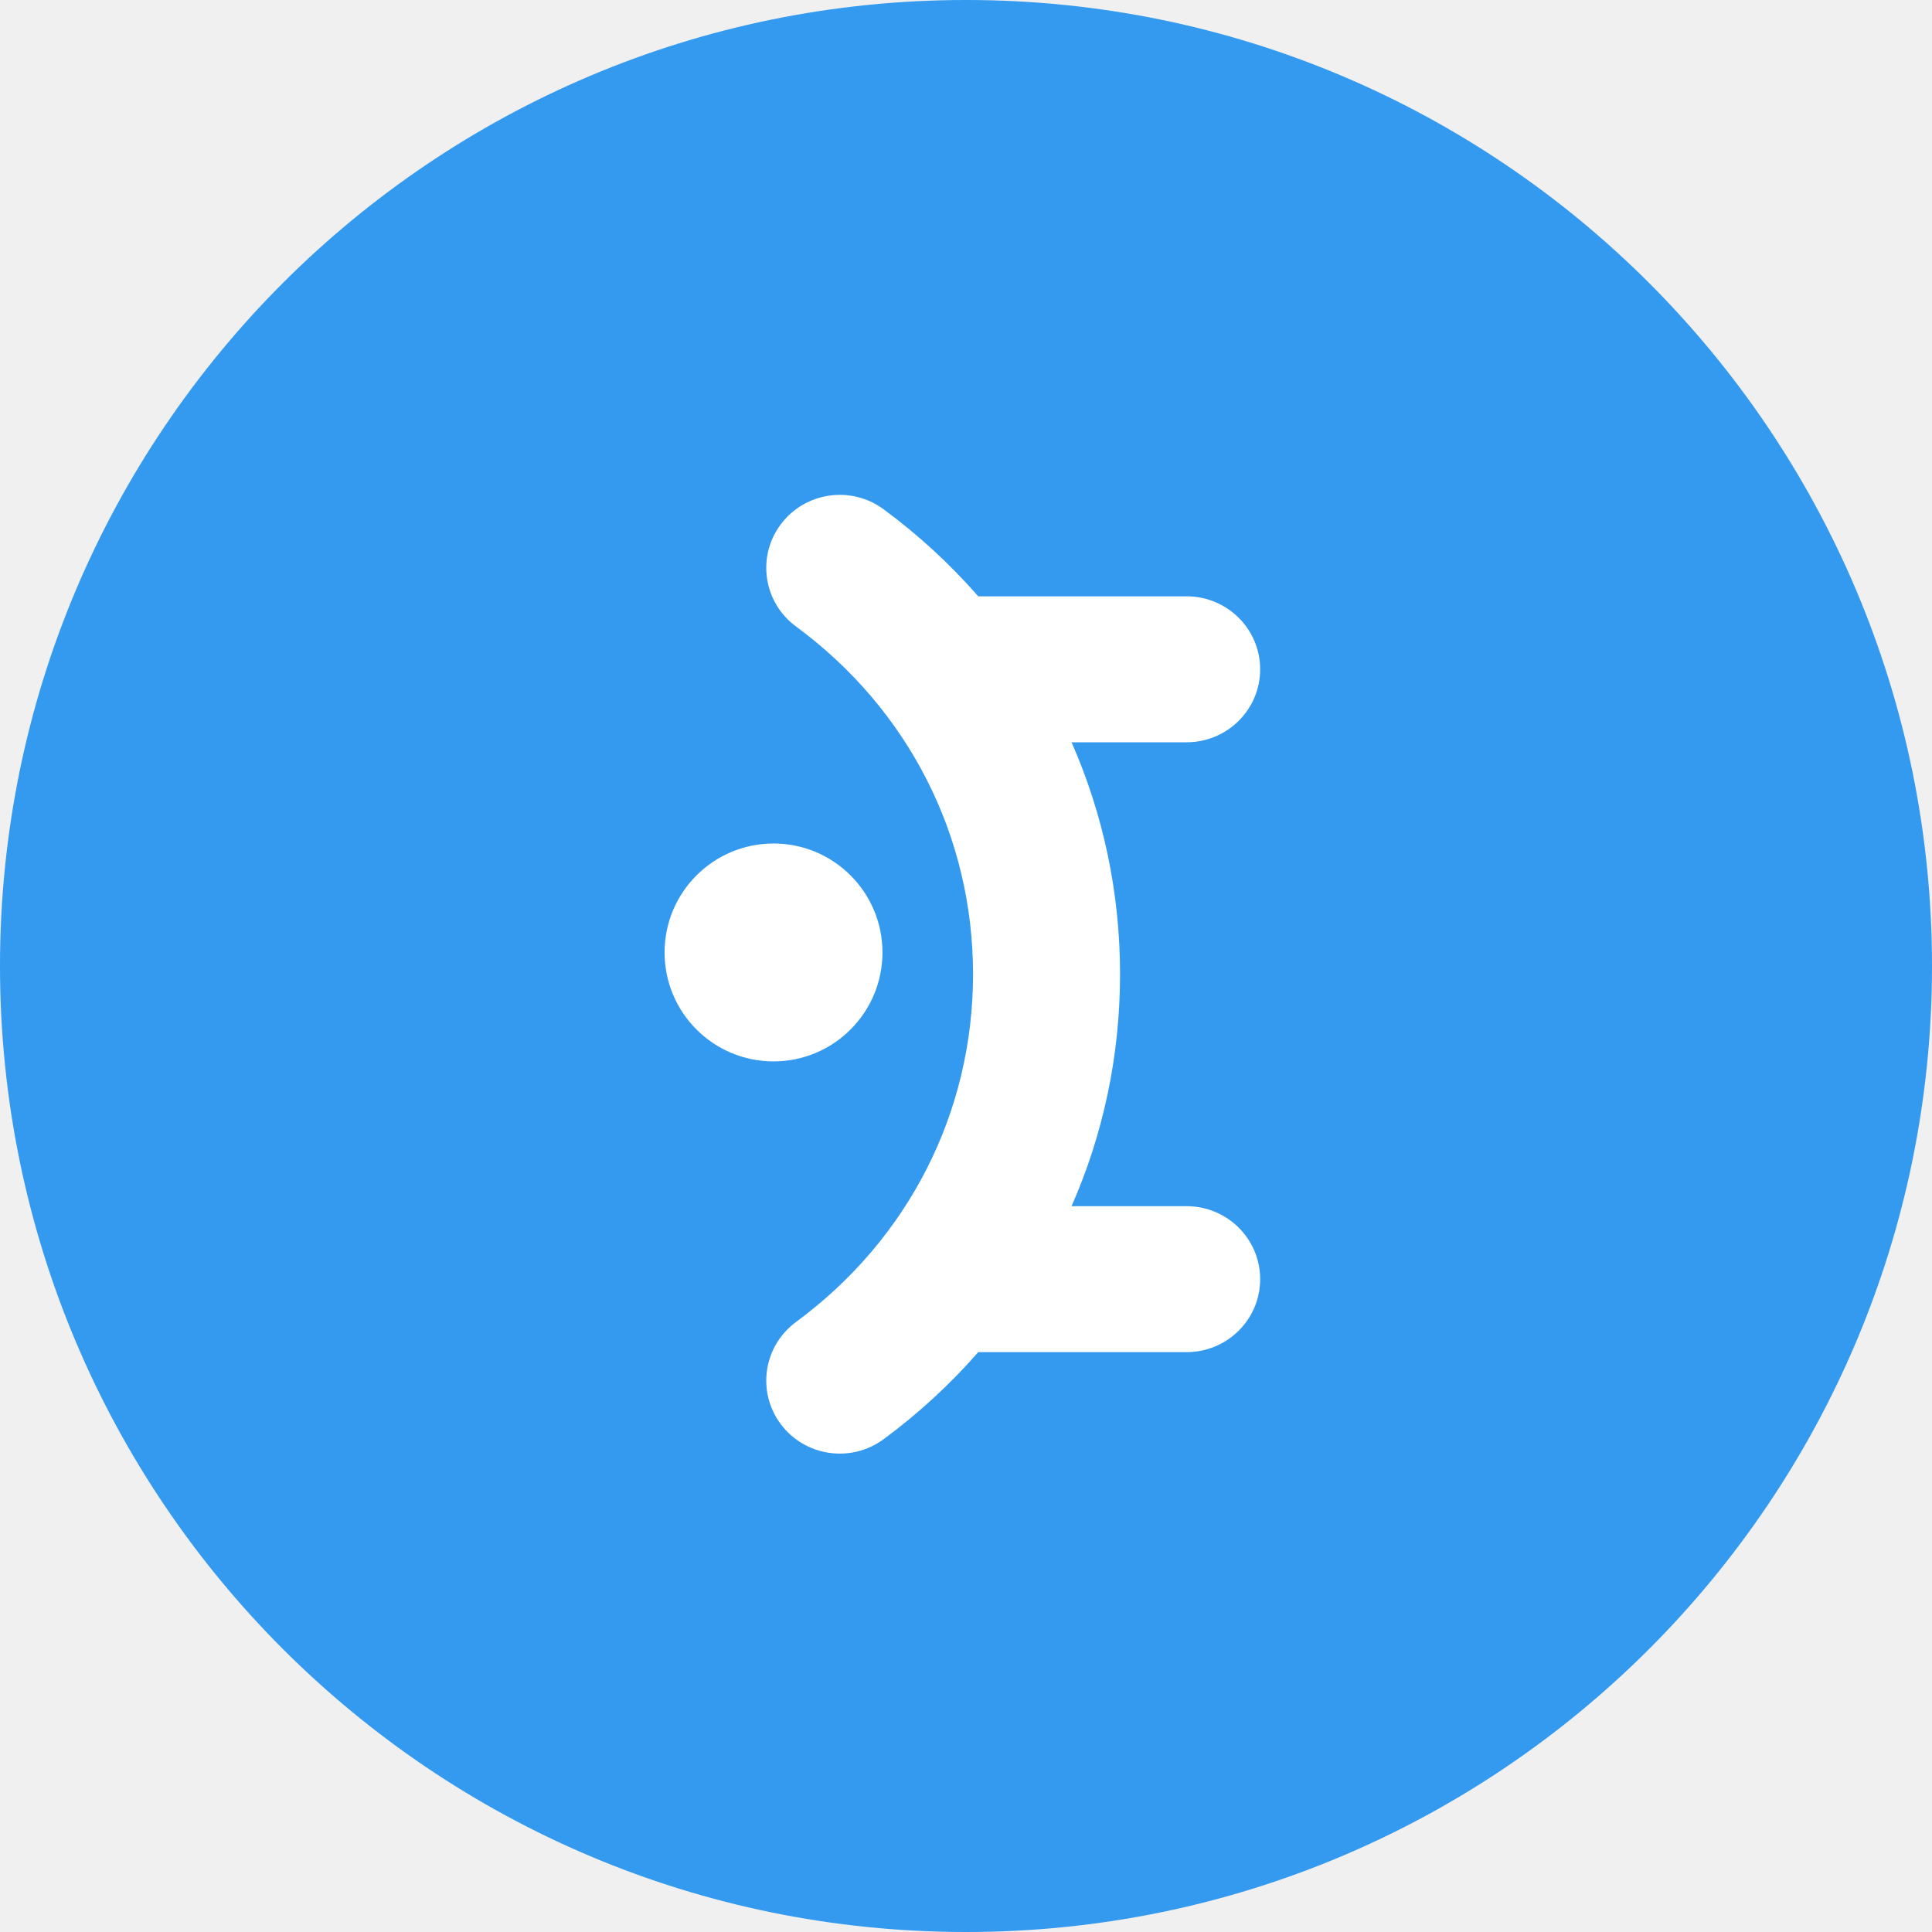
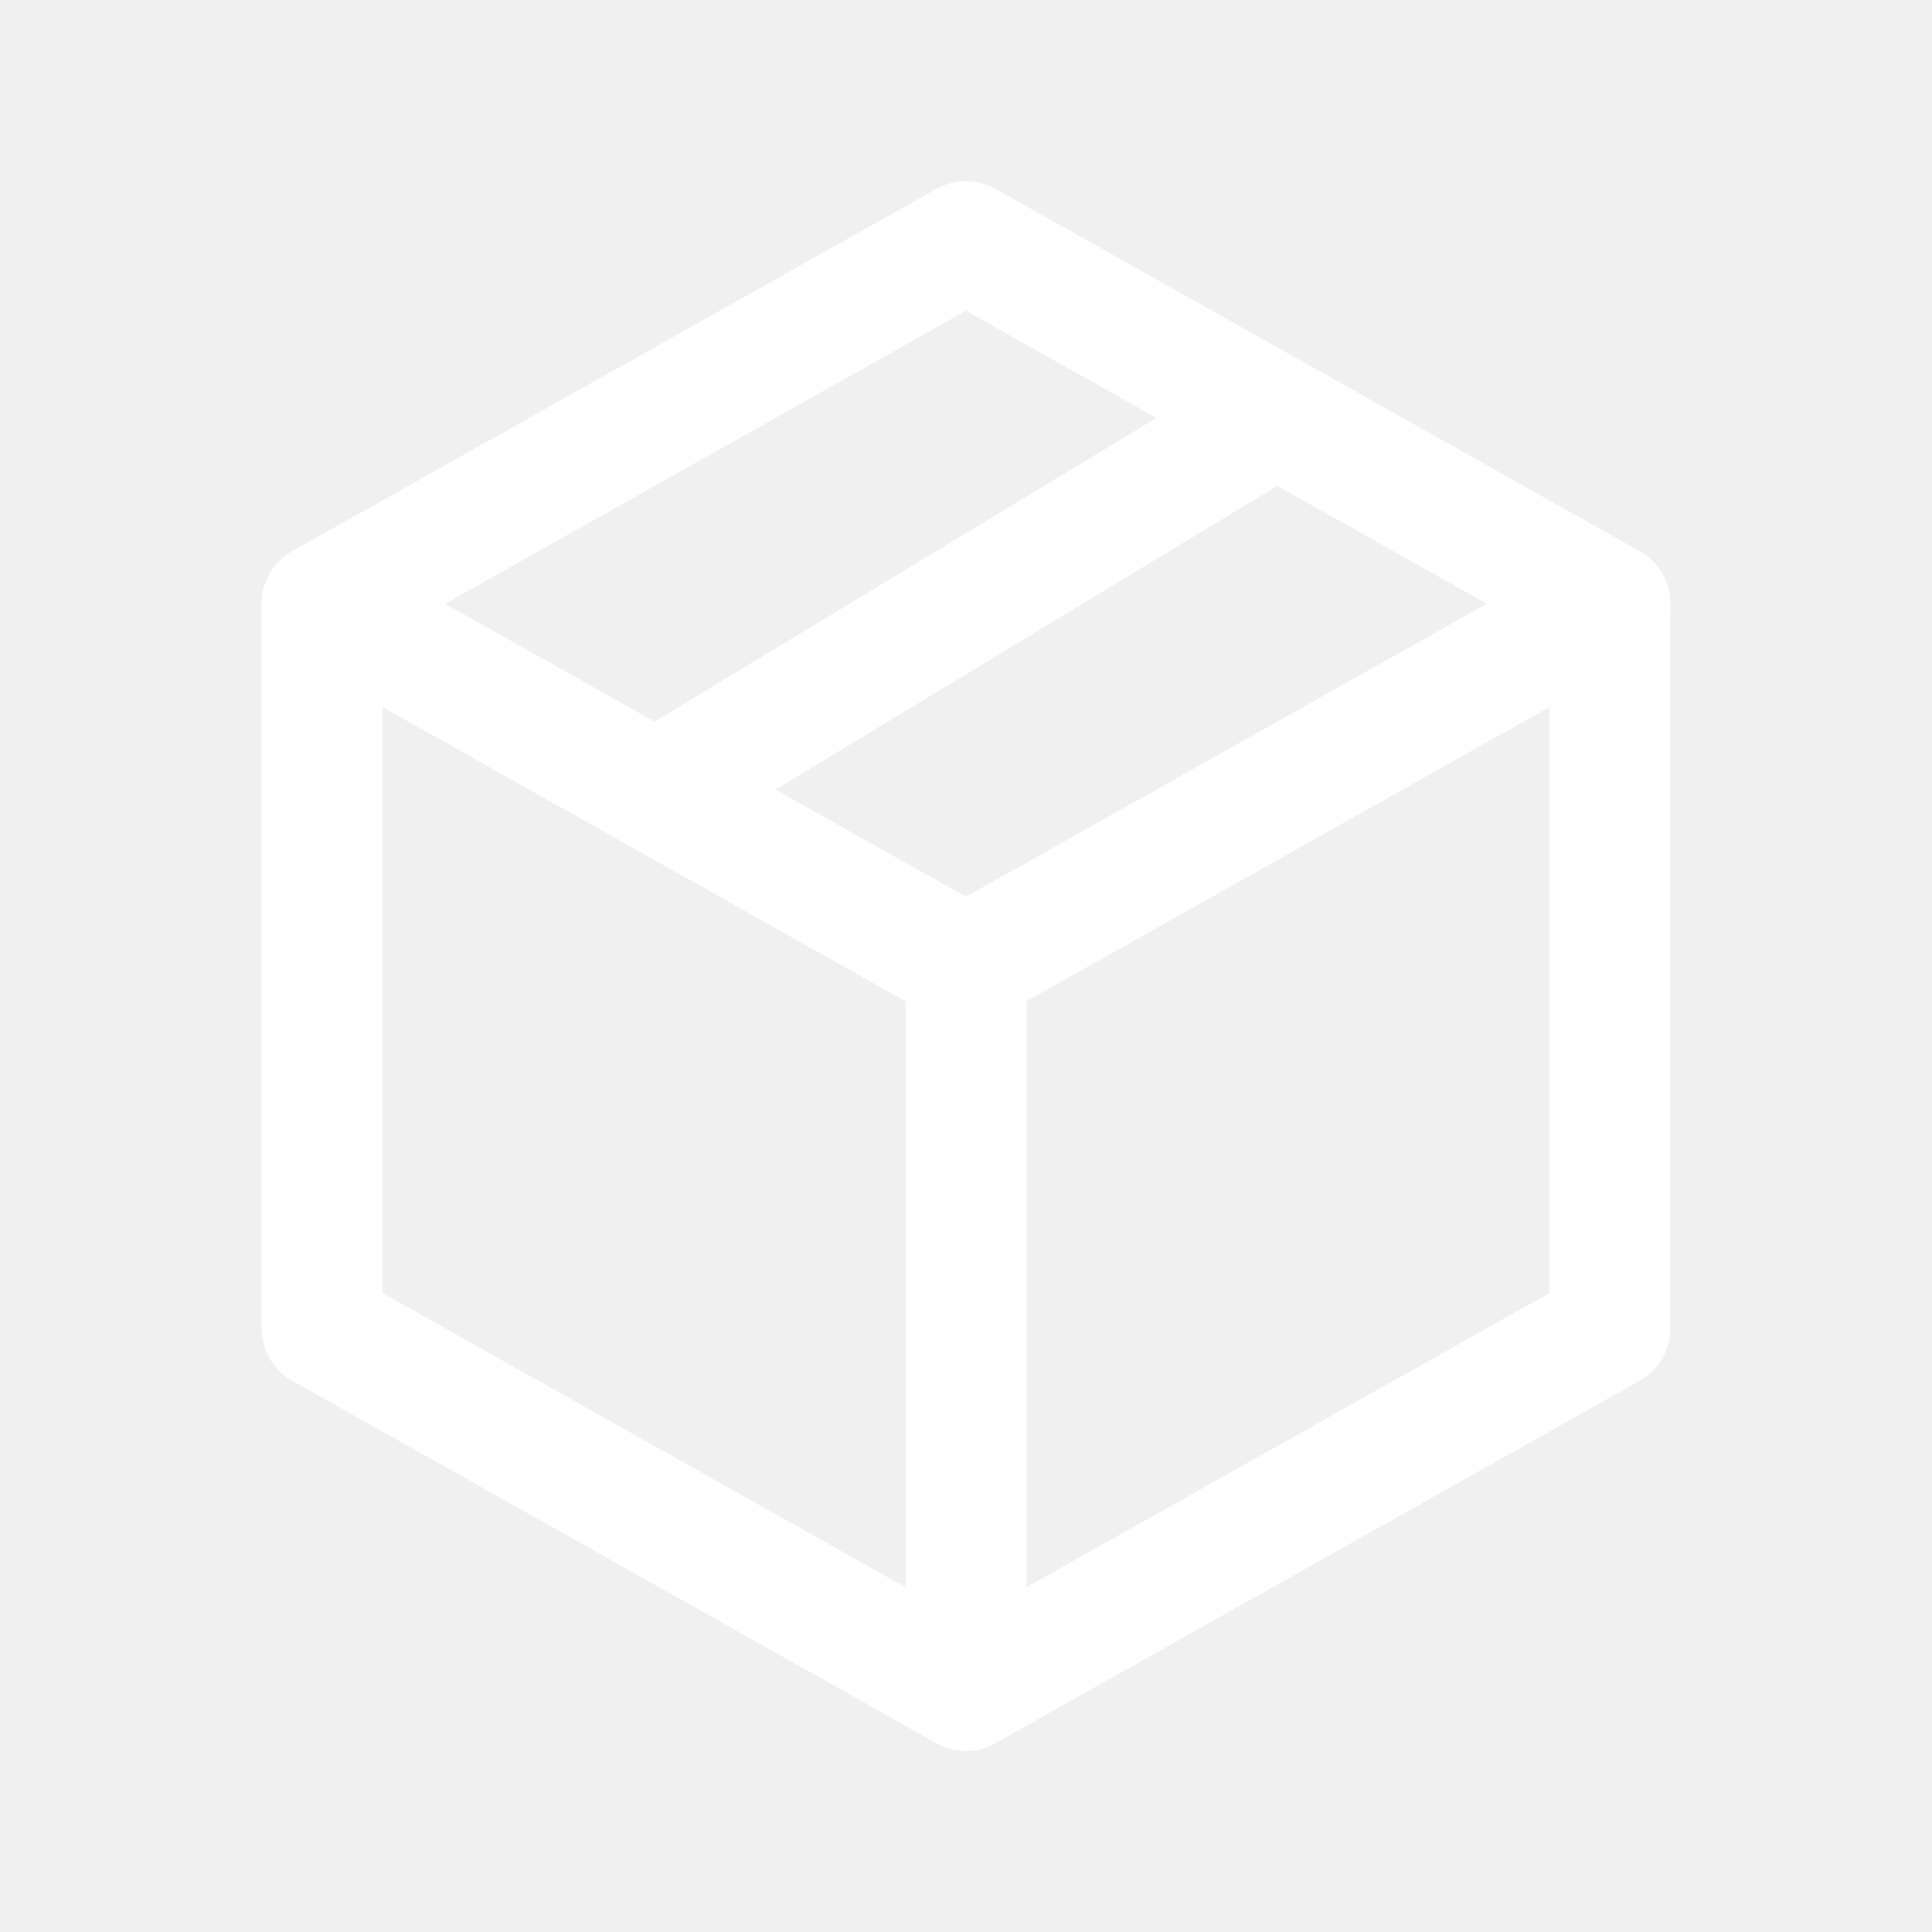
- <svg xmlns="http://www.w3.org/2000/svg" viewBox="0 0 500 500">
-   <g fill="none" fill-rule="evenodd">
-     <rect width="500" height="500" fill="#339AF0" rx="250" />
-     <g fill="#FFF">
-       <path fill-rule="nonzero" d="M202.055 135.706c-6.26 8.373-4.494 20.208 3.944 26.42 29.122 21.45 45.824 54.253 45.824 90.005 0 35.752-16.702 68.559-45.824 90.005-8.436 6.215-10.206 18.043-3.944 26.42 6.26 8.378 18.173 10.13 26.611 3.916a153.835 153.835 0 0024.509-22.54h53.93c10.506 0 19.023-8.455 19.023-18.885 0-10.43-8.517-18.886-19.023-18.886h-29.79c8.196-18.594 12.553-38.923 12.553-60.03s-4.357-41.436-12.552-60.03h29.79c10.505 0 19.022-8.455 19.022-18.885 0-10.43-8.517-18.886-19.023-18.886h-53.93a153.835 153.835 0 00-24.509-22.54c-8.438-6.215-20.351-4.46-26.61 3.916z" />
-       <path d="M171.992 246.492c0-15.572 12.624-28.195 28.196-28.195 15.572 0 28.195 12.623 28.195 28.195 0 15.572-12.623 28.196-28.195 28.196-15.572 0-28.196-12.624-28.196-28.196z" />
-     </g>
-   </g>
+ <svg xmlns="http://www.w3.org/2000/svg" class="icon icon-tabler icon-tabler-box-seam" width="44" height="44" viewBox="0 0 24 24" stroke-width="1.5" stroke="#FFFFFF" fill="none" stroke-linecap="round" stroke-linejoin="round">
+   <path stroke="none" d="M0 0h24v24H0z" fill="none" />
+   <path d="M12 3l8 4.5v9l-8 4.5l-8 -4.5v-9l8 -4.5" />
+   <path d="M12 12l8 -4.5" />
+   <path d="M8.2 9.8l7.6 -4.6" />
+   <path d="M12 12v9" />
+   <path d="M12 12l-8 -4.5" />
</svg>
